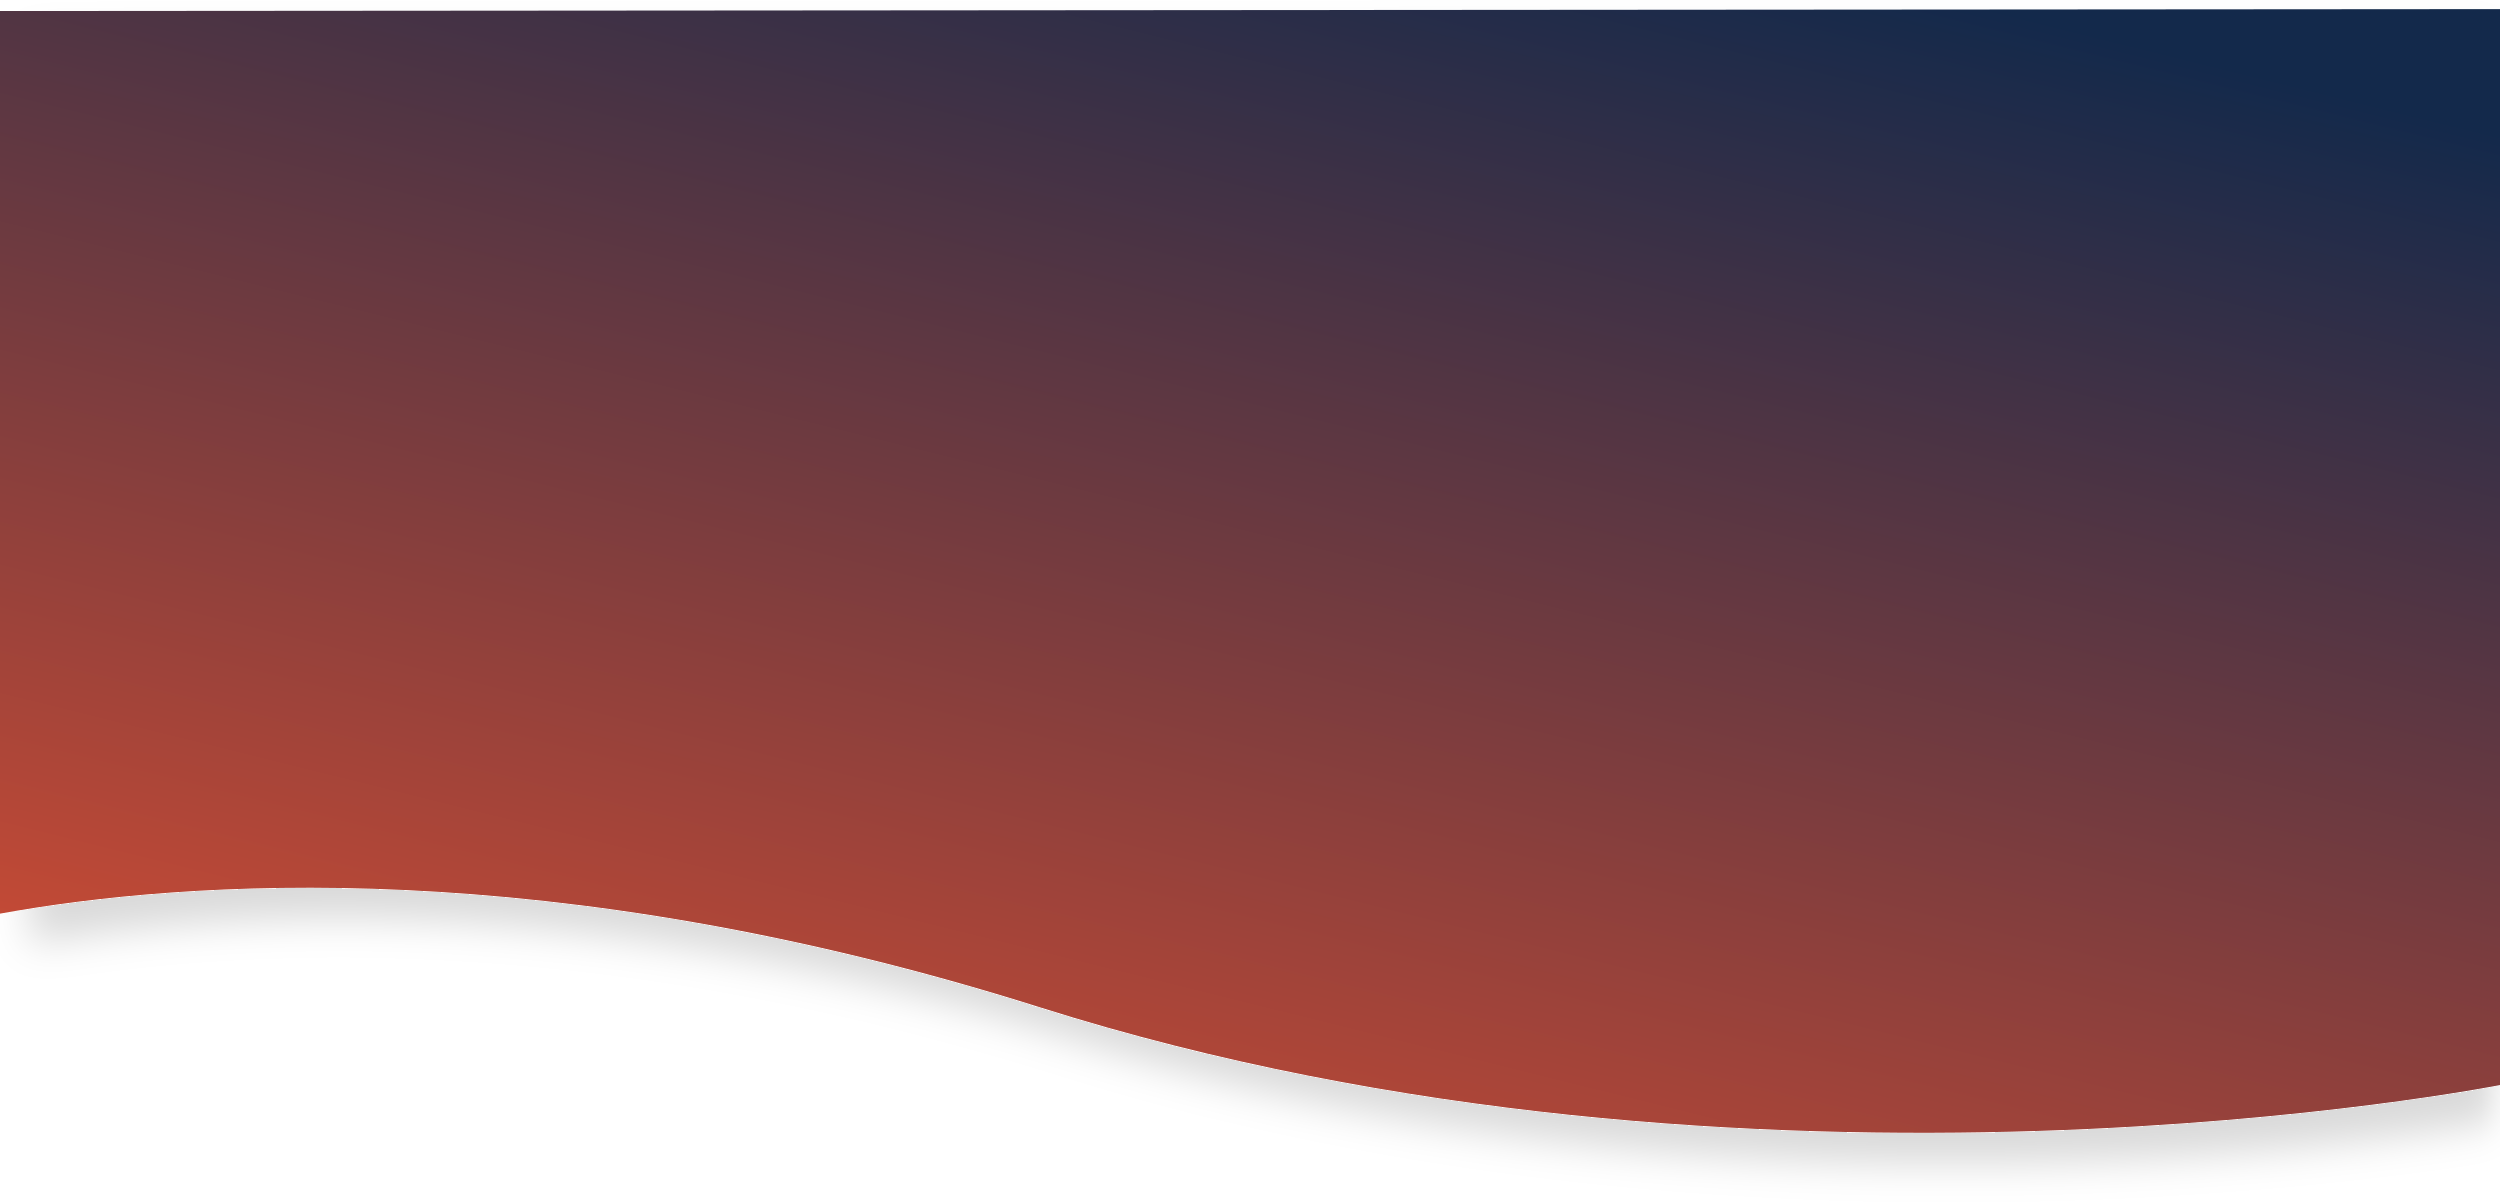
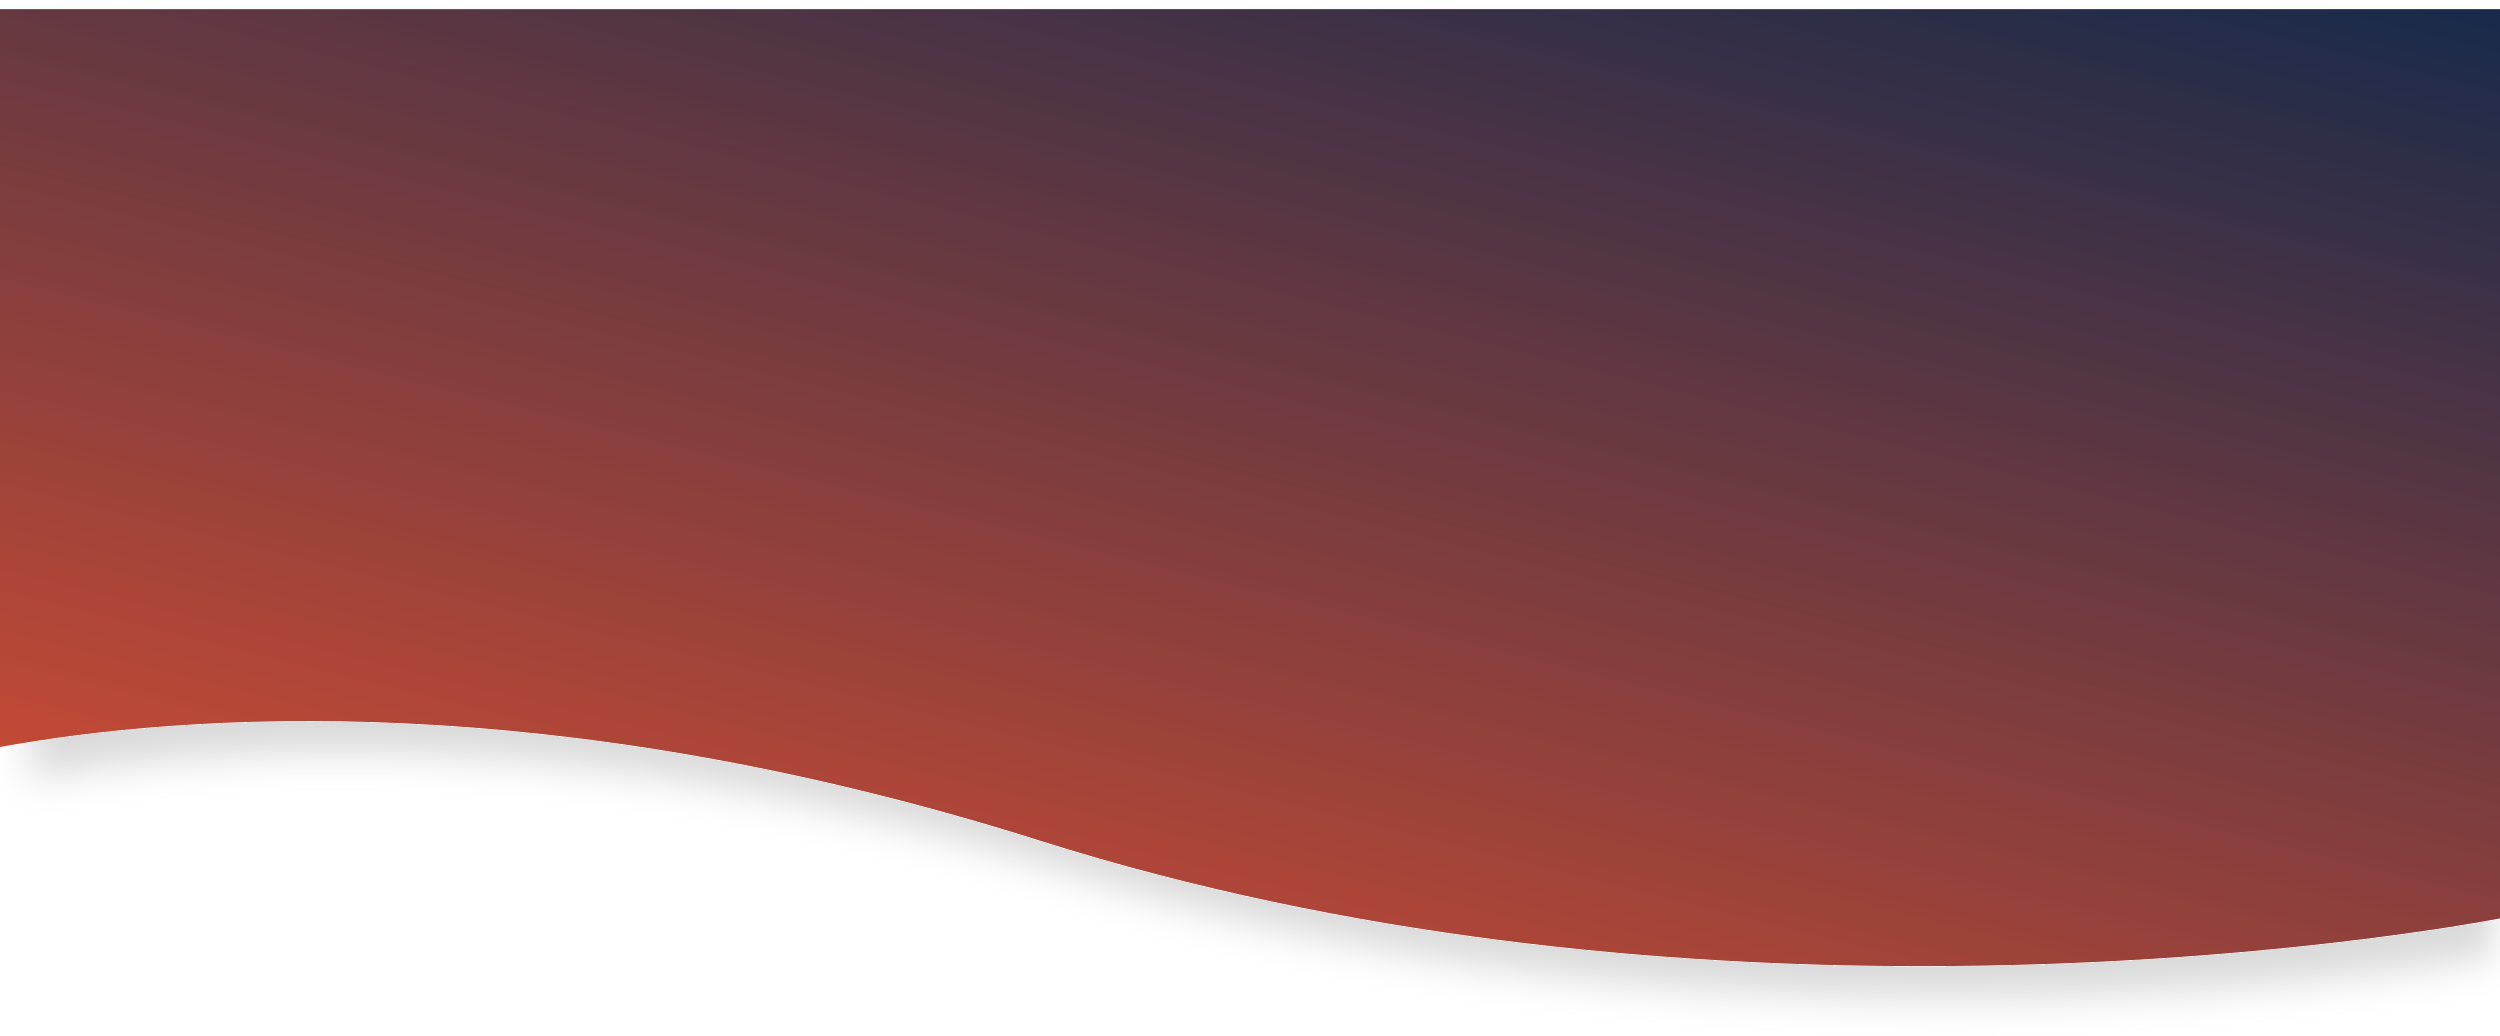
- <svg xmlns="http://www.w3.org/2000/svg" width="1920" height="923" viewBox="0 0 1920 923" fill="none">
-   <g filter="url(#filter0_d_832_1023)">
-     <path fill-rule="evenodd" clip-rule="evenodd" d="M0 701.679V8.455L1920 7V833.322C1920 833.322 1347.31 947.161 799.008 773.728C423.277 654.881 141.27 676.166 0 701.679Z" fill="url(#paint0_linear_832_1023)" />
+ <svg xmlns="http://www.w3.org/2000/svg" width="1920" height="795" viewBox="0 0 1920 795" fill="none">
+   <g filter="url(#filter0_d_882_4577)">
+     <path fill-rule="evenodd" clip-rule="evenodd" d="M0 7V573.679C141.271 548.166 423.277 526.881 799.008 645.728C1036.02 720.698 1277.59 741.989 1475.5 742C1475.6 742 1475.7 742 1475.8 742C1735.56 741.986 1920 705.322 1920 705.322V7H0Z" fill="url(#paint0_linear_882_4577)" />
  </g>
  <defs>
-     <filter id="filter0_d_832_1023" x="-7" y="0" width="1980" height="923" filterUnits="userSpaceOnUse" color-interpolation-filters="sRGB">
+     <filter id="filter0_d_882_4577" x="-7" y="0" width="1980" height="795" filterUnits="userSpaceOnUse" color-interpolation-filters="sRGB">
      <feFlood flood-opacity="0" result="BackgroundImageFix" />
      <feColorMatrix in="SourceAlpha" type="matrix" values="0 0 0 0 0 0 0 0 0 0 0 0 0 0 0 0 0 0 127 0" result="hardAlpha" />
      <feOffset dx="23" dy="23" />
      <feGaussianBlur stdDeviation="15" />
      <feComposite in2="hardAlpha" operator="out" />
      <feColorMatrix type="matrix" values="0 0 0 0 0 0 0 0 0 0 0 0 0 0 0 0 0 0 0.15 0" />
-       <feBlend mode="normal" in2="BackgroundImageFix" result="effect1_dropShadow_832_1023" />
-       <feBlend mode="normal" in="SourceGraphic" in2="effect1_dropShadow_832_1023" result="shape" />
+       <feBlend mode="normal" in2="BackgroundImageFix" result="effect1_dropShadow_882_4577" />
+       <feBlend mode="normal" in="SourceGraphic" in2="effect1_dropShadow_882_4577" result="shape" />
    </filter>
-     <linearGradient id="paint0_linear_832_1023" x1="1741.66" y1="59.033" x2="1402.57" y2="1424.06" gradientUnits="userSpaceOnUse">
+     <linearGradient id="paint0_linear_882_4577" x1="1741.66" y1="-68.967" x2="1402.57" y2="1296.06" gradientUnits="userSpaceOnUse">
      <stop stop-color="#13294B" />
      <stop offset="1" stop-color="#FF552E" />
    </linearGradient>
  </defs>
</svg>
